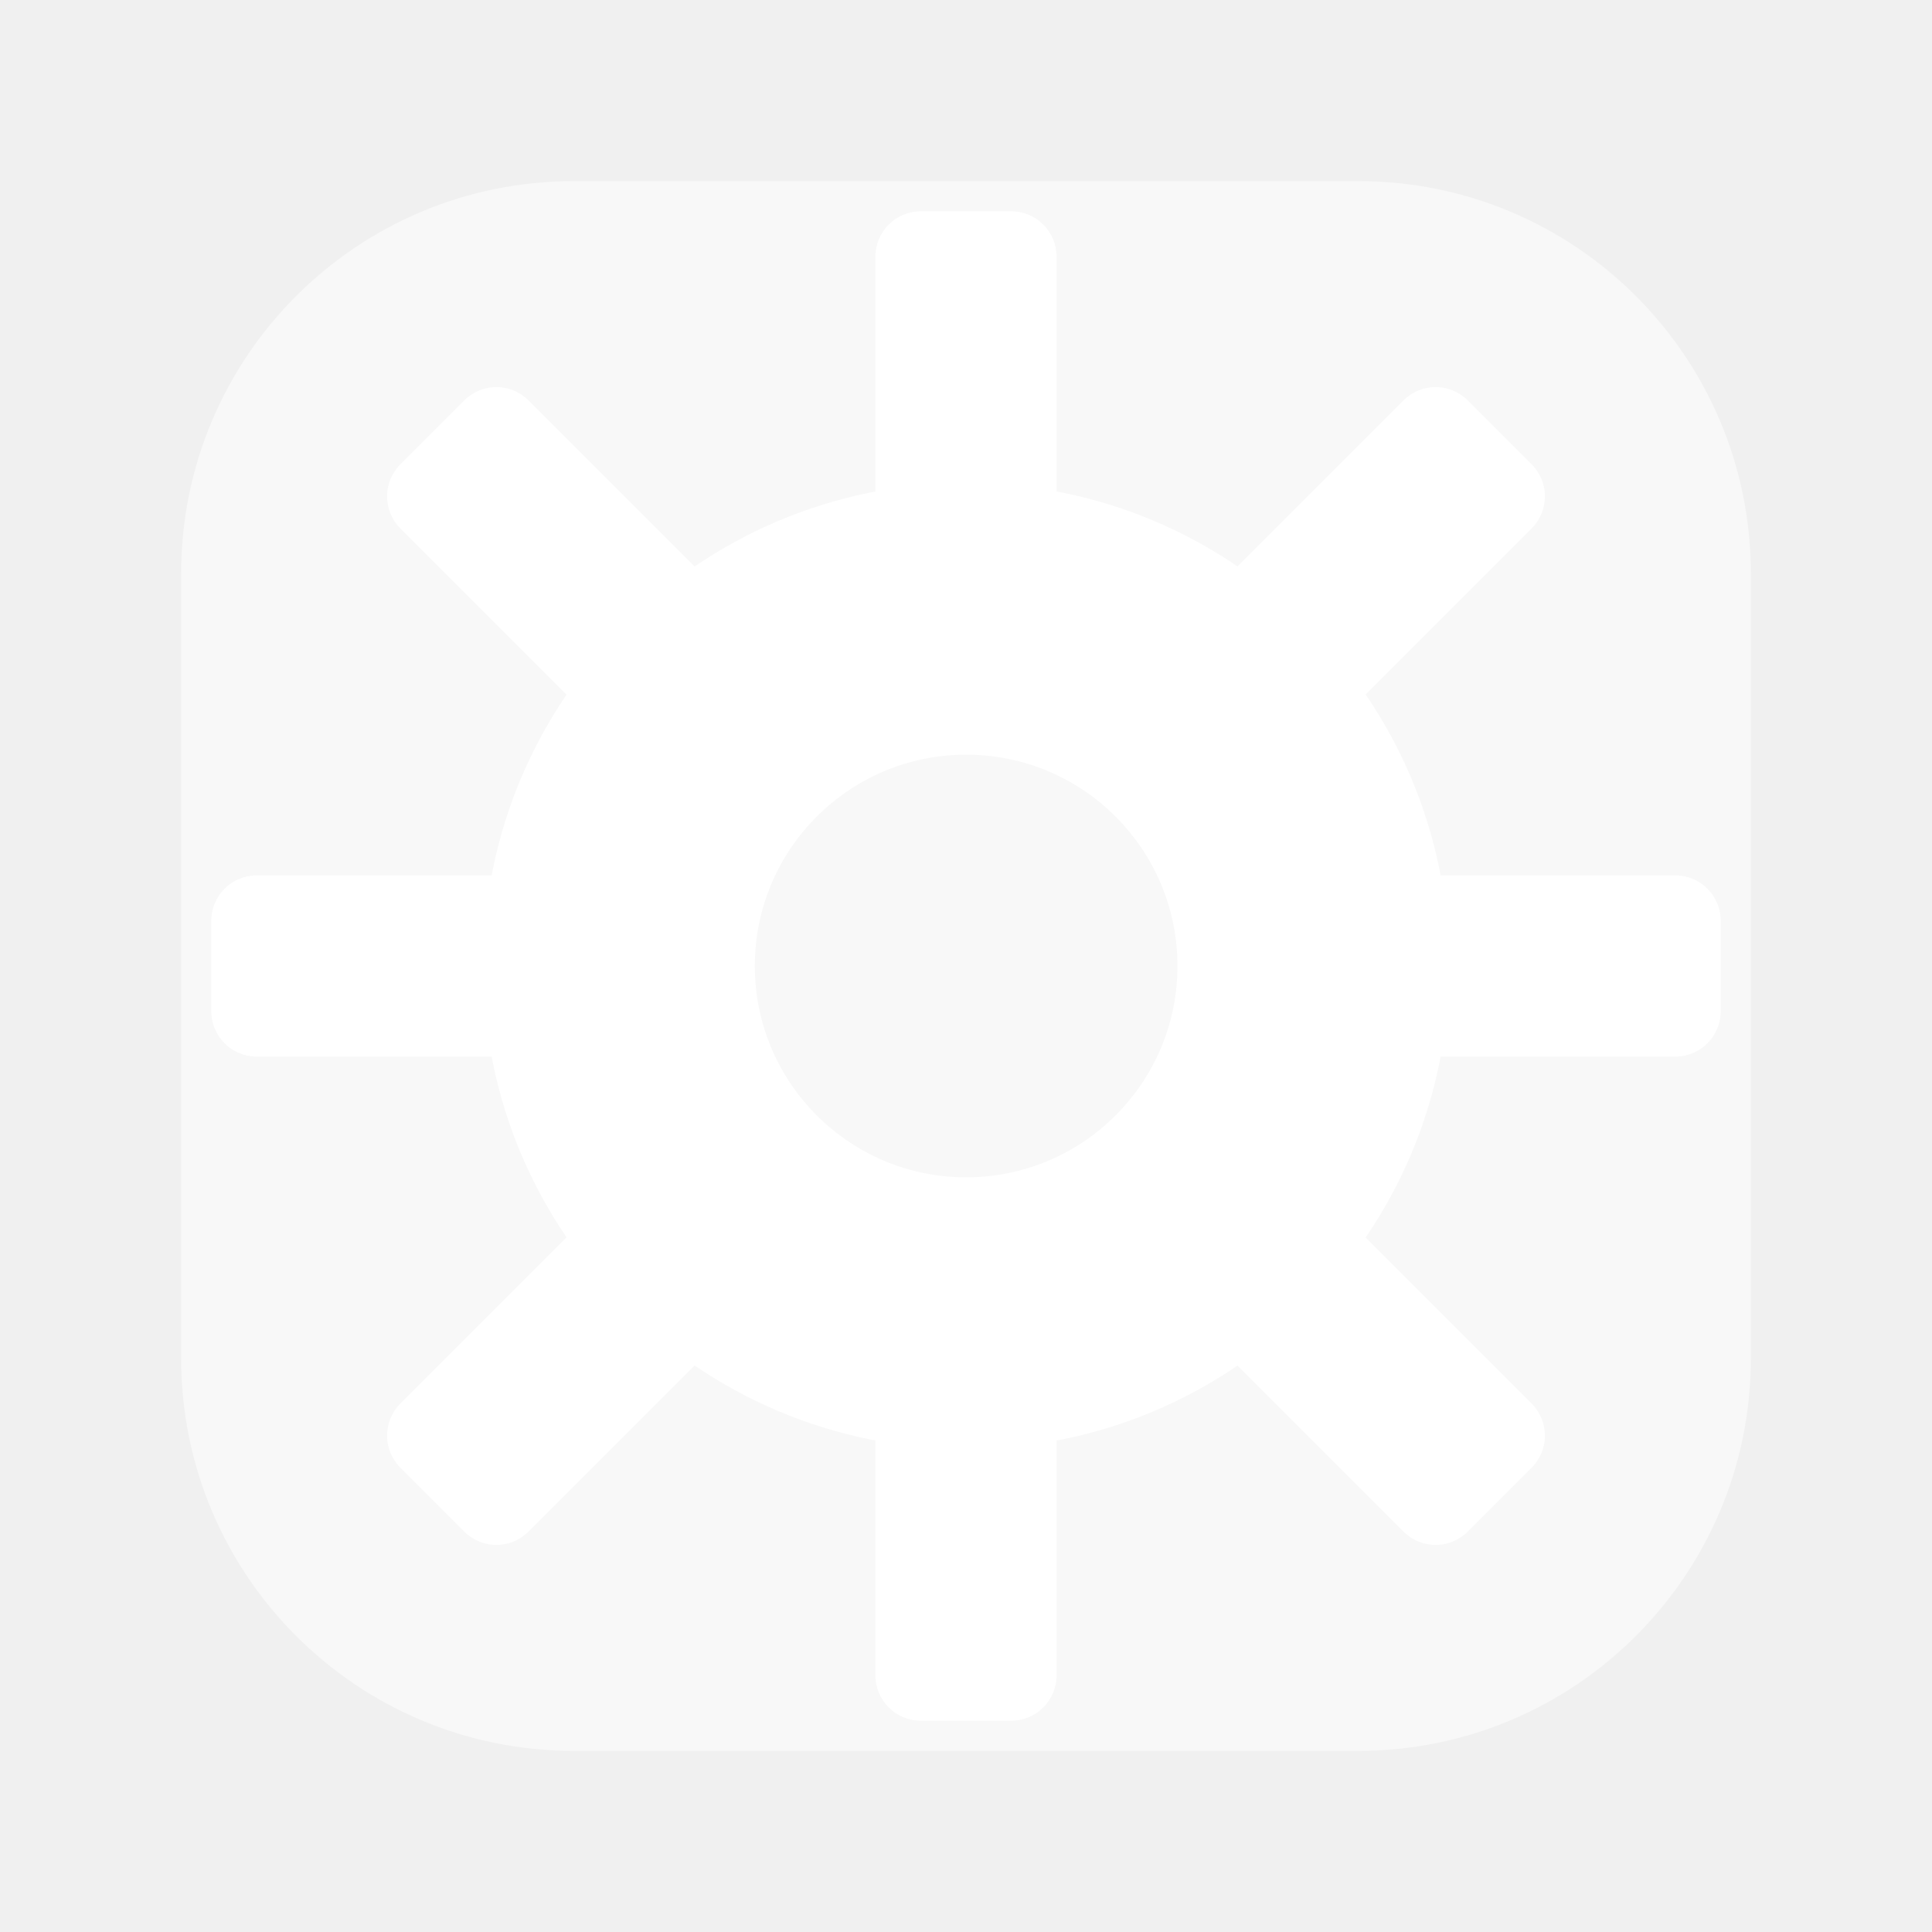
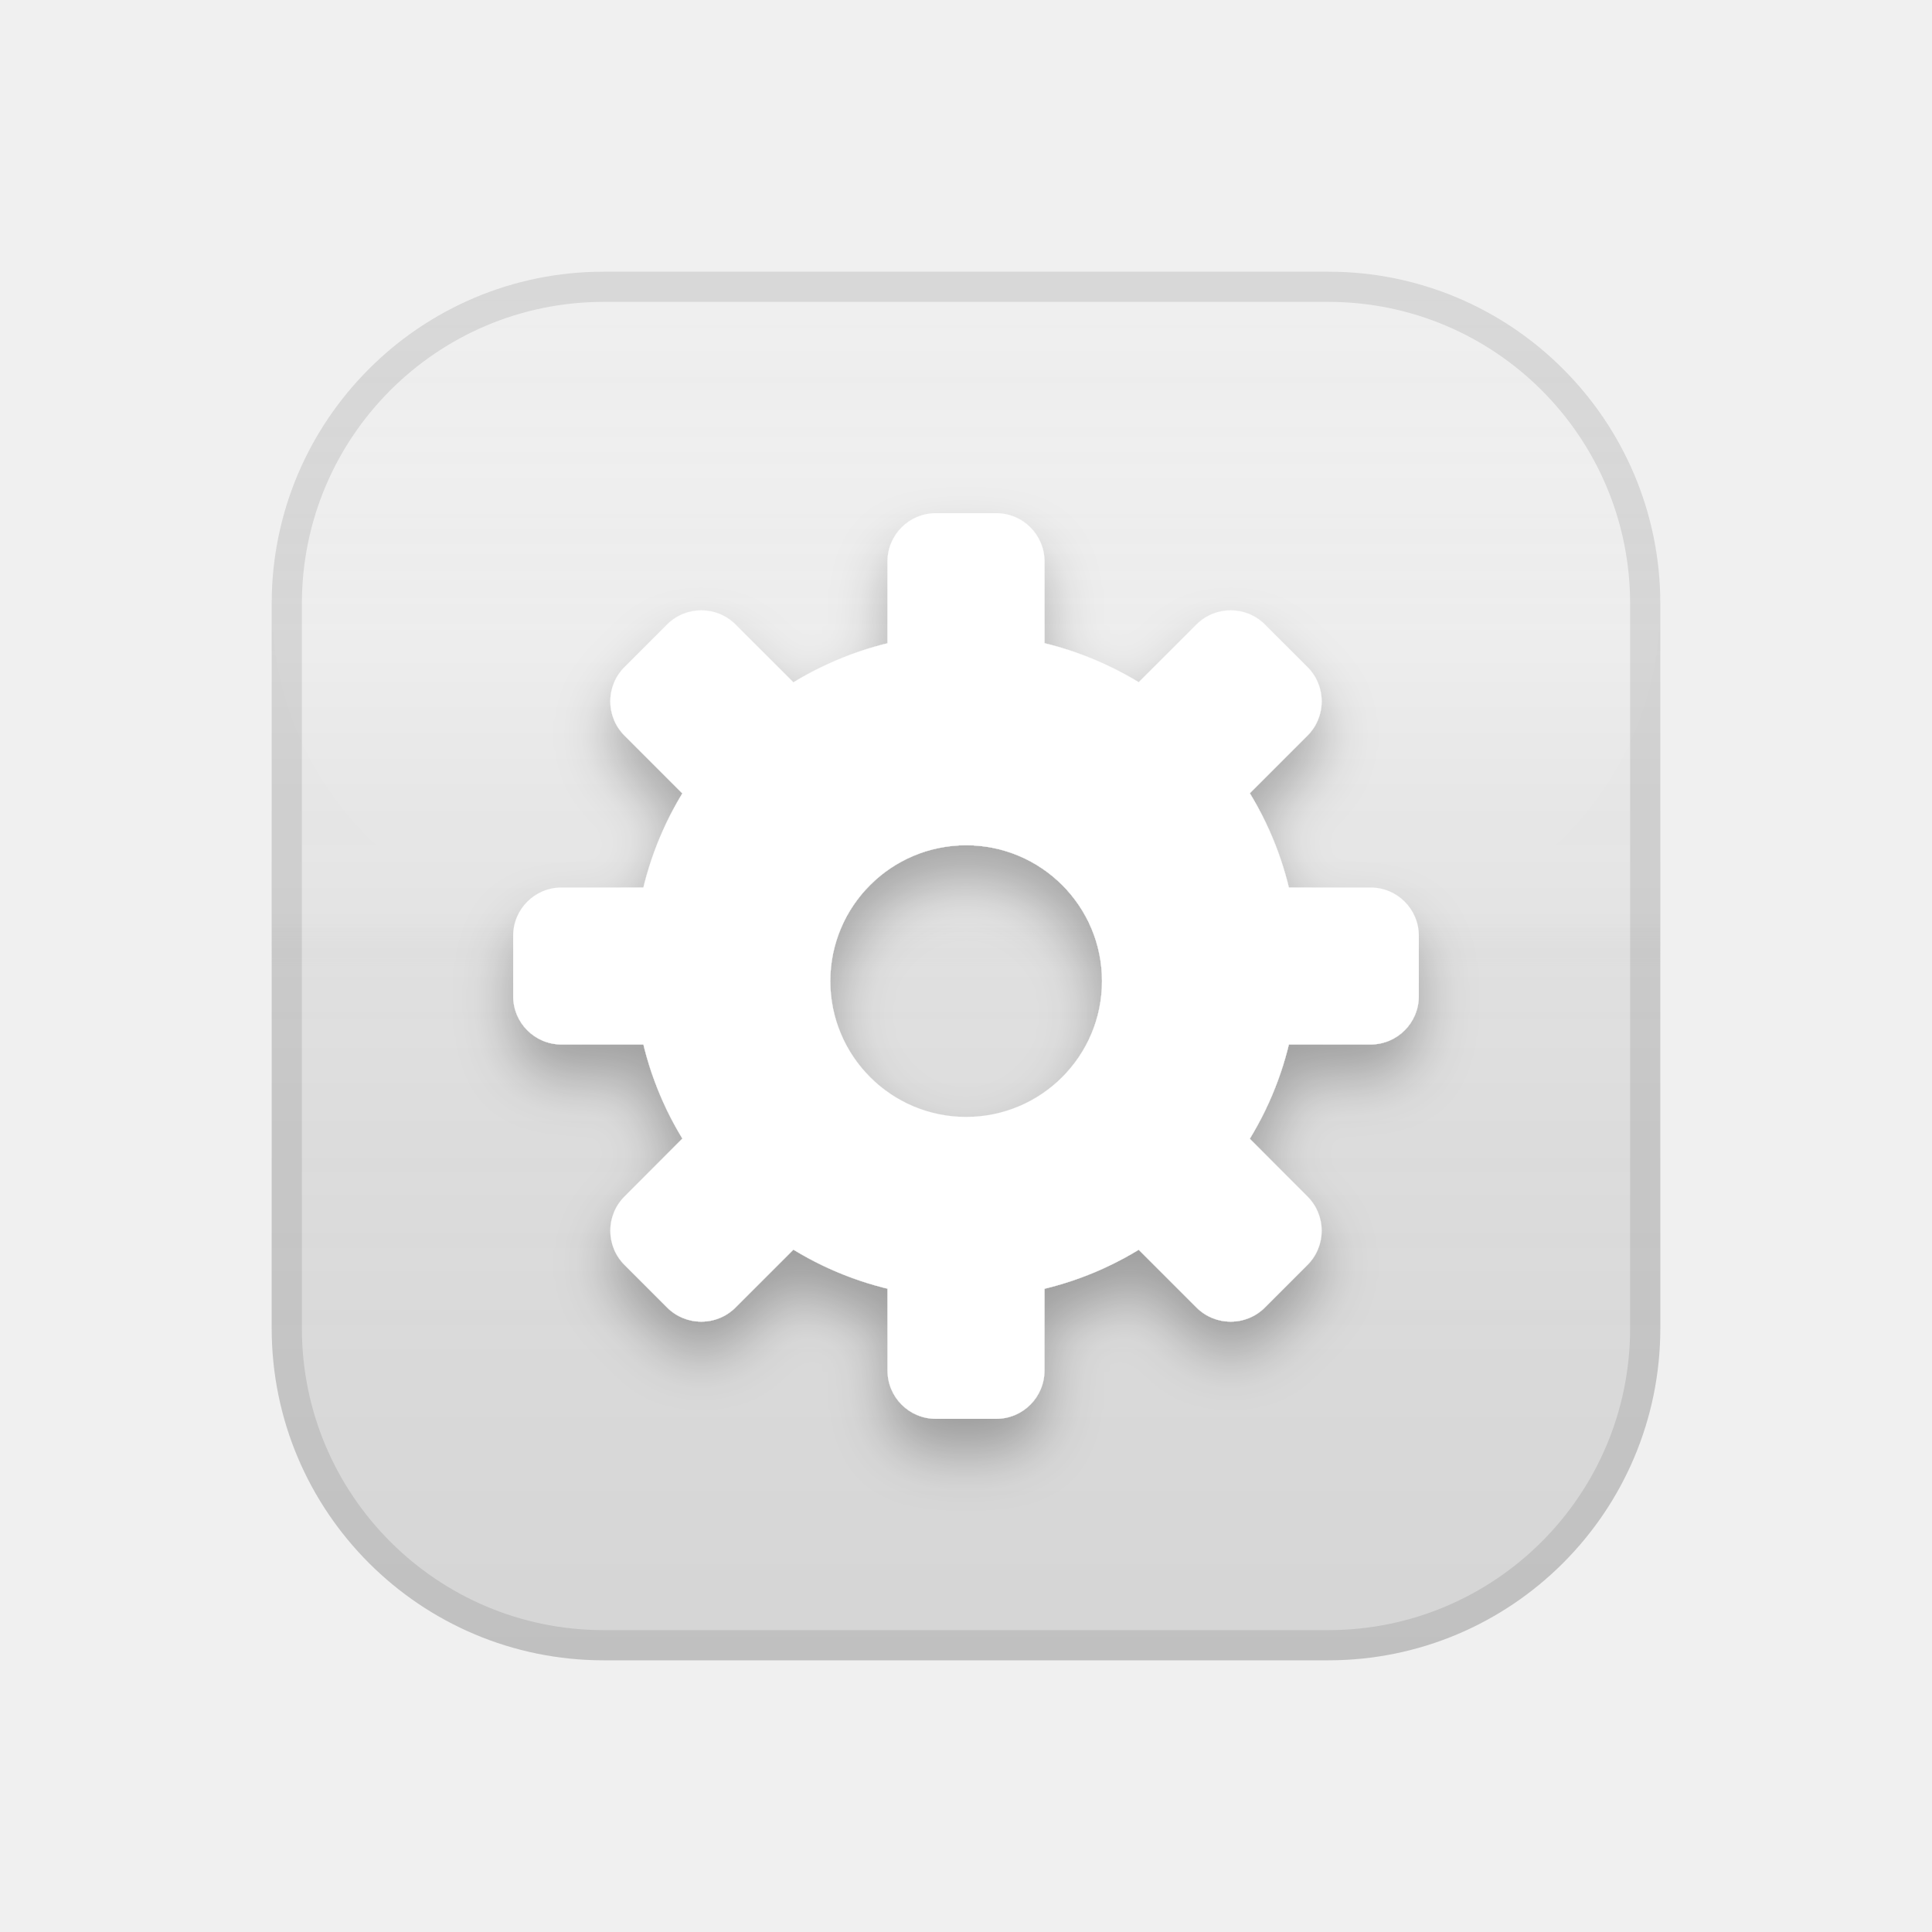
<svg xmlns="http://www.w3.org/2000/svg" width="64" height="64" viewBox="0 0 64 64">
-   <rect x="6" y="6" width="52" height="52" rx="13" ry="13" fill="#ffffff" fill-opacity="0.5" />
-   <g fill="#ffffff">
-     <rect x="29" y="7" width="6" height="11" rx="1.5" transform="rotate(0 32 32)" />
-     <rect x="29" y="7" width="6" height="11" rx="1.5" transform="rotate(45 32 32)" />
-     <rect x="29" y="7" width="6" height="11" rx="1.5" transform="rotate(90 32 32)" />
-     <rect x="29" y="7" width="6" height="11" rx="1.5" transform="rotate(135 32 32)" />
-     <rect x="29" y="7" width="6" height="11" rx="1.5" transform="rotate(180 32 32)" />
-     <rect x="29" y="7" width="6" height="11" rx="1.5" transform="rotate(225 32 32)" />
-     <rect x="29" y="7" width="6" height="11" rx="1.5" transform="rotate(270 32 32)" />
-     <rect x="29" y="7" width="6" height="11" rx="1.5" transform="rotate(315 32 32)" />
+   <defs>
+     <linearGradient id="base" x1="0" y1="9" x2="0" y2="55" gradientUnits="userSpaceOnUse">
+       <stop offset="0.00" stop-color="#dfdfdf" stop-opacity="0.28" />
+       <stop offset="0.28" stop-color="#e2e2e2" stop-opacity="0.34" />
+       <stop offset="0.47" stop-color="#cccccc" stop-opacity="0.38" />
+       <stop offset="0.50" stop-color="#aaaaaa" stop-opacity="0.24" />
+       <stop offset="0.78" stop-color="#8a8a8a" stop-opacity="0.22" />
+       <stop offset="1.00" stop-color="#777777" stop-opacity="0.22" />
+     </linearGradient>
+     <linearGradient id="gloss" x1="0" y1="9" x2="0" y2="30" gradientUnits="userSpaceOnUse">
+       <stop offset="0" stop-color="#ffffff" stop-opacity="0.20" />
+       <stop offset="1" stop-color="#ffffff" stop-opacity="0" />
+     </linearGradient>
+     <filter id="emboss" x="-20%" y="-20%" width="140%" height="140%">
+       <feGaussianBlur in="SourceAlpha" stdDeviation="0.9" />
+       <feOffset dx="0" dy="1.1" result="sh" />
+       <feFlood flood-color="#000000" flood-opacity="0.28" />
+       <feComposite in2="sh" operator="in" />
+       <feMerge>
+         <feMergeNode />
+         <feMergeNode in="SourceGraphic" />
+       </feMerge>
+     </filter>
+   </defs>
+   <rect x="9" y="9" width="46" height="46" rx="11" ry="11" fill="url(#base)" />
+   <rect x="9" y="9" width="46" height="22" rx="11" ry="11" fill="url(#gloss)" />
+   <rect x="9.5" y="9.5" width="45" height="45" rx="10.5" ry="10.5" fill="none" stroke="#000000" stroke-opacity="0.10" stroke-width="1" />
+   <g fill="#ffffff" filter="url(#emboss)">
+     <g>
+       <rect x="29.4" y="17" width="5.2" height="9" rx="1.6" transform="rotate(0 32 32)" />
+       <rect x="29.4" y="17" width="5.2" height="9" rx="1.6" transform="rotate(45 32 32)" />
+       <rect x="29.4" y="17" width="5.2" height="9" rx="1.6" transform="rotate(90 32 32)" />
+       <rect x="29.4" y="17" width="5.2" height="9" rx="1.6" transform="rotate(135 32 32)" />
+       <rect x="29.4" y="17" width="5.2" height="9" rx="1.6" transform="rotate(180 32 32)" />
+       <rect x="29.4" y="17" width="5.2" height="9" rx="1.6" transform="rotate(225 32 32)" />
+       <rect x="29.4" y="17" width="5.2" height="9" rx="1.6" transform="rotate(270 32 32)" />
+       <rect x="29.4" y="17" width="5.2" height="9" rx="1.6" transform="rotate(315 32 32)" />
+     </g>
+     <path fill-rule="evenodd" d="M32 21 a11 11 0 1 0 0.01 0 Z M32 28 a4.5 4.5 0 1 0 0.01 0 Z" />
  </g>
-   <path fill="#ffffff" fill-rule="evenodd" d="M32 16 a16 16 0 1 0 0.01 0 Z M32 25 a7 7 0 1 0 0.01 0 Z" />
</svg>
